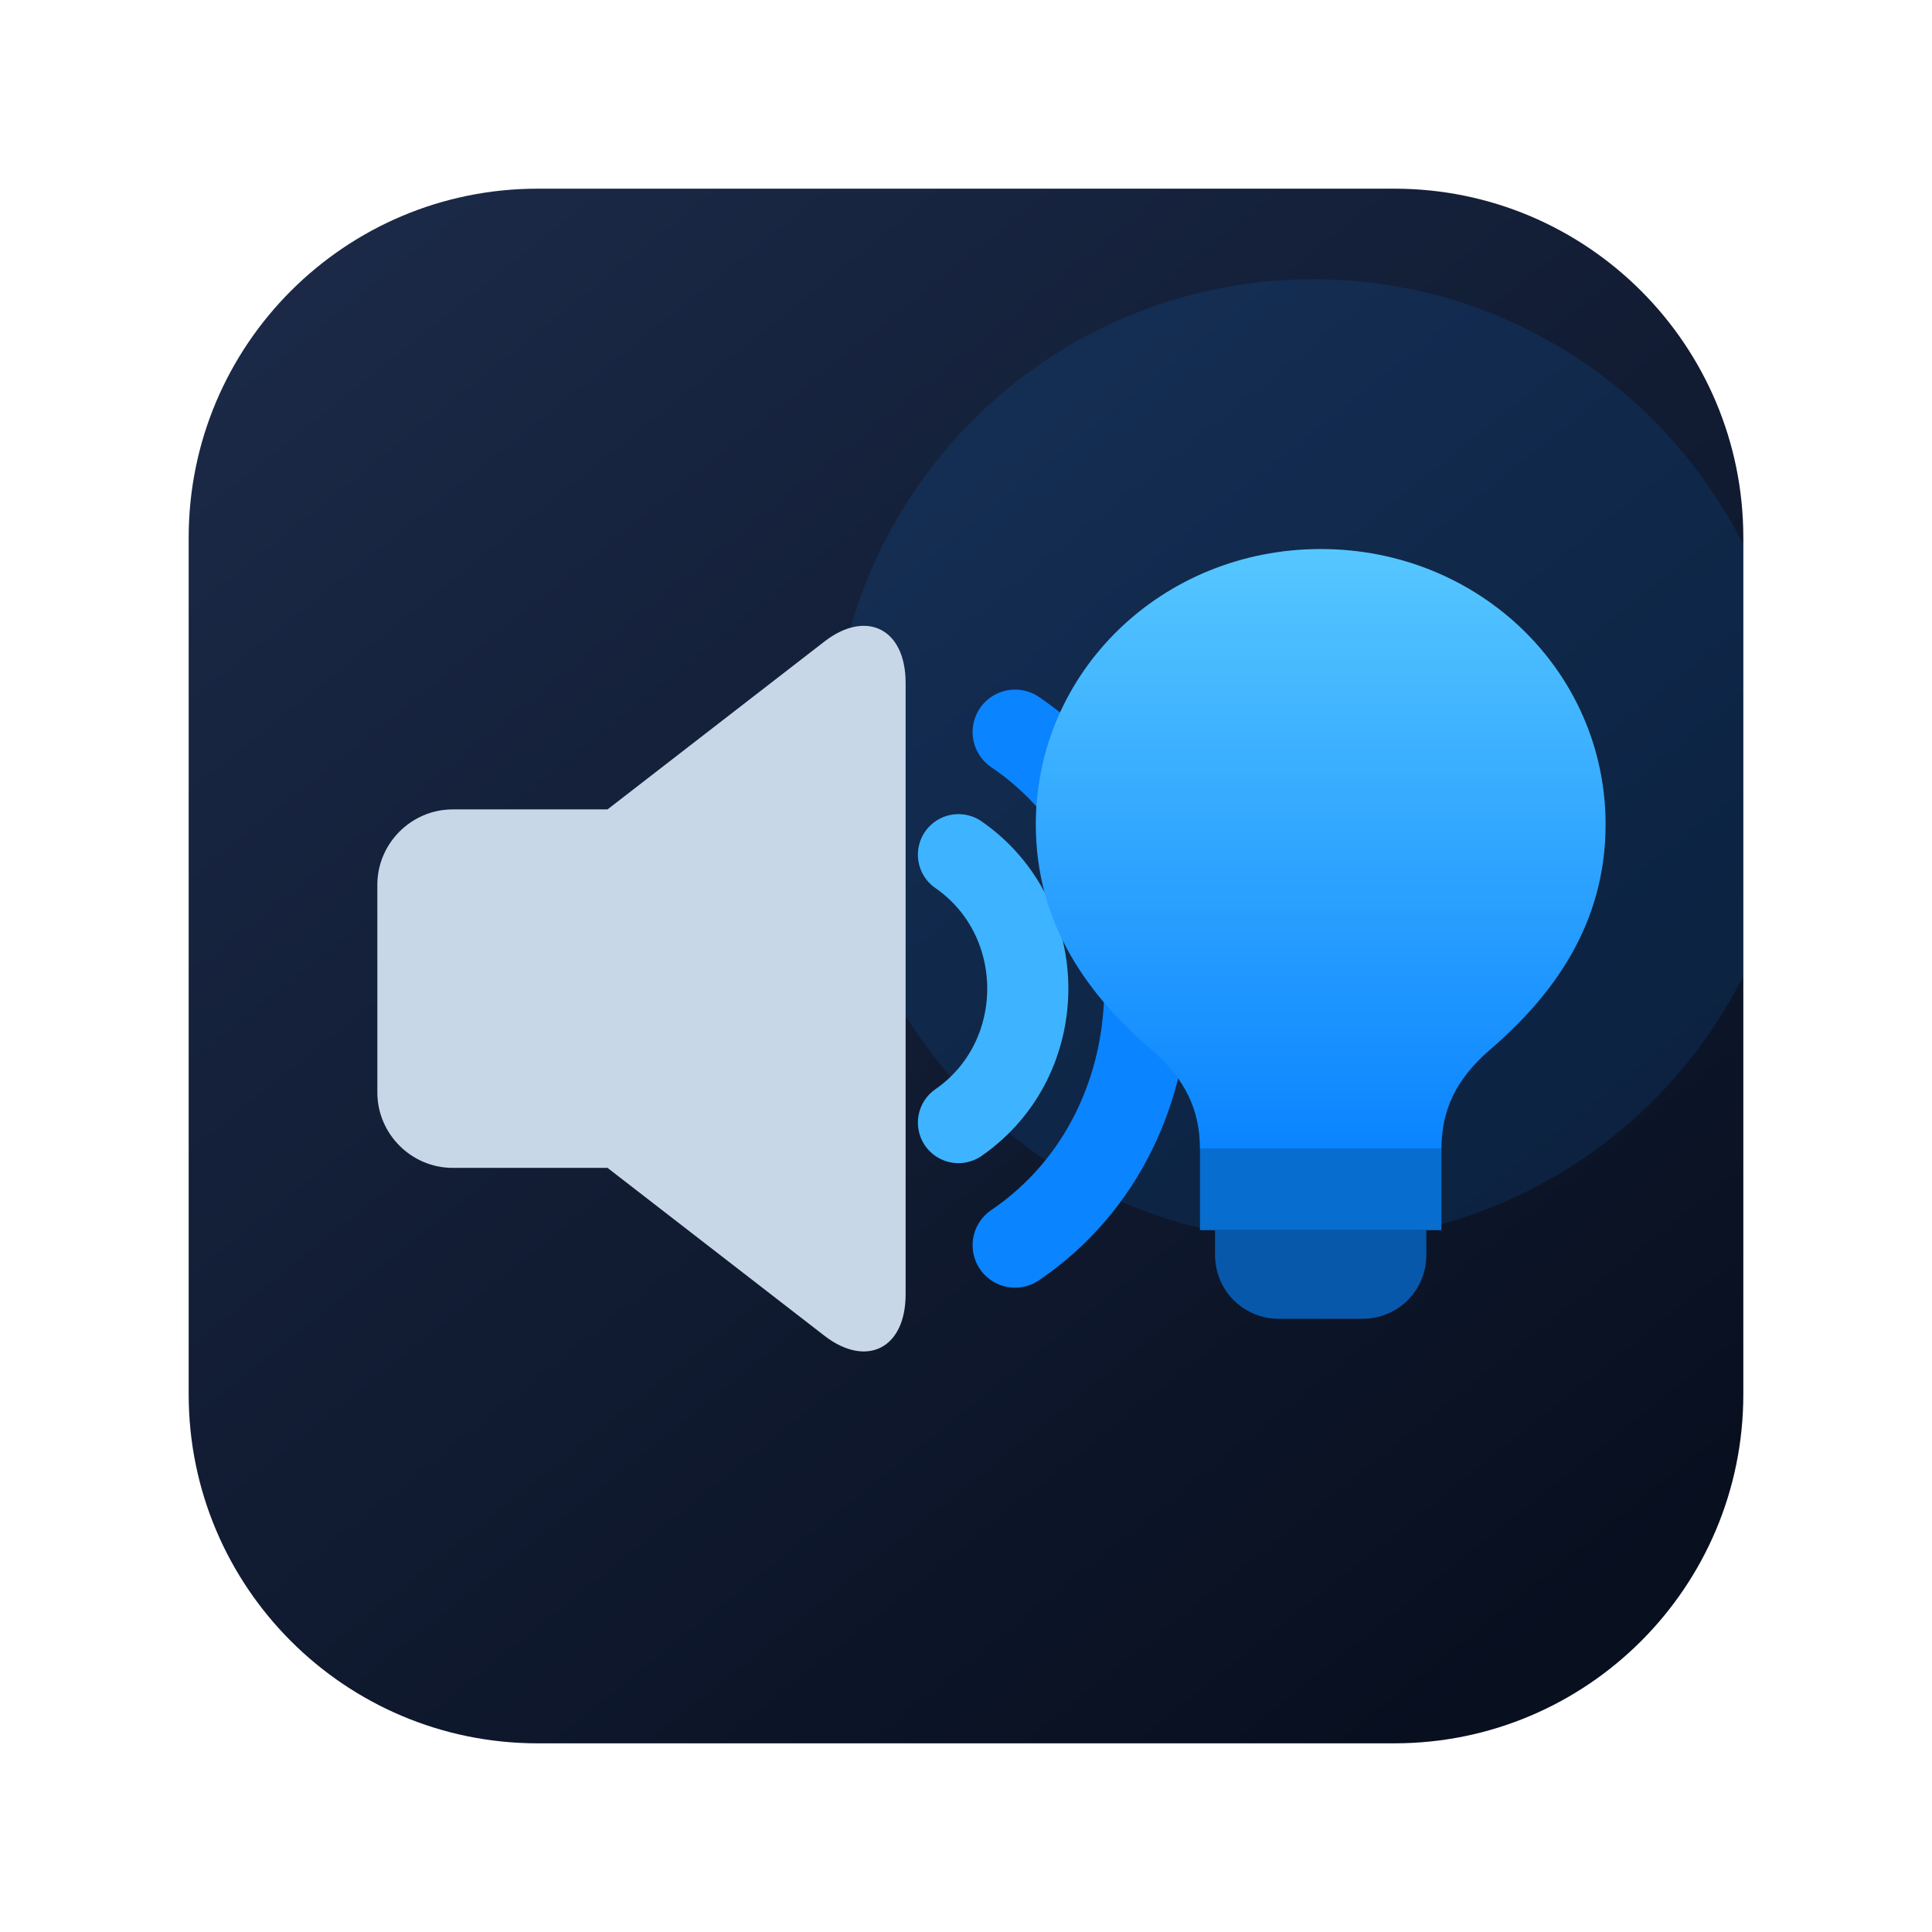
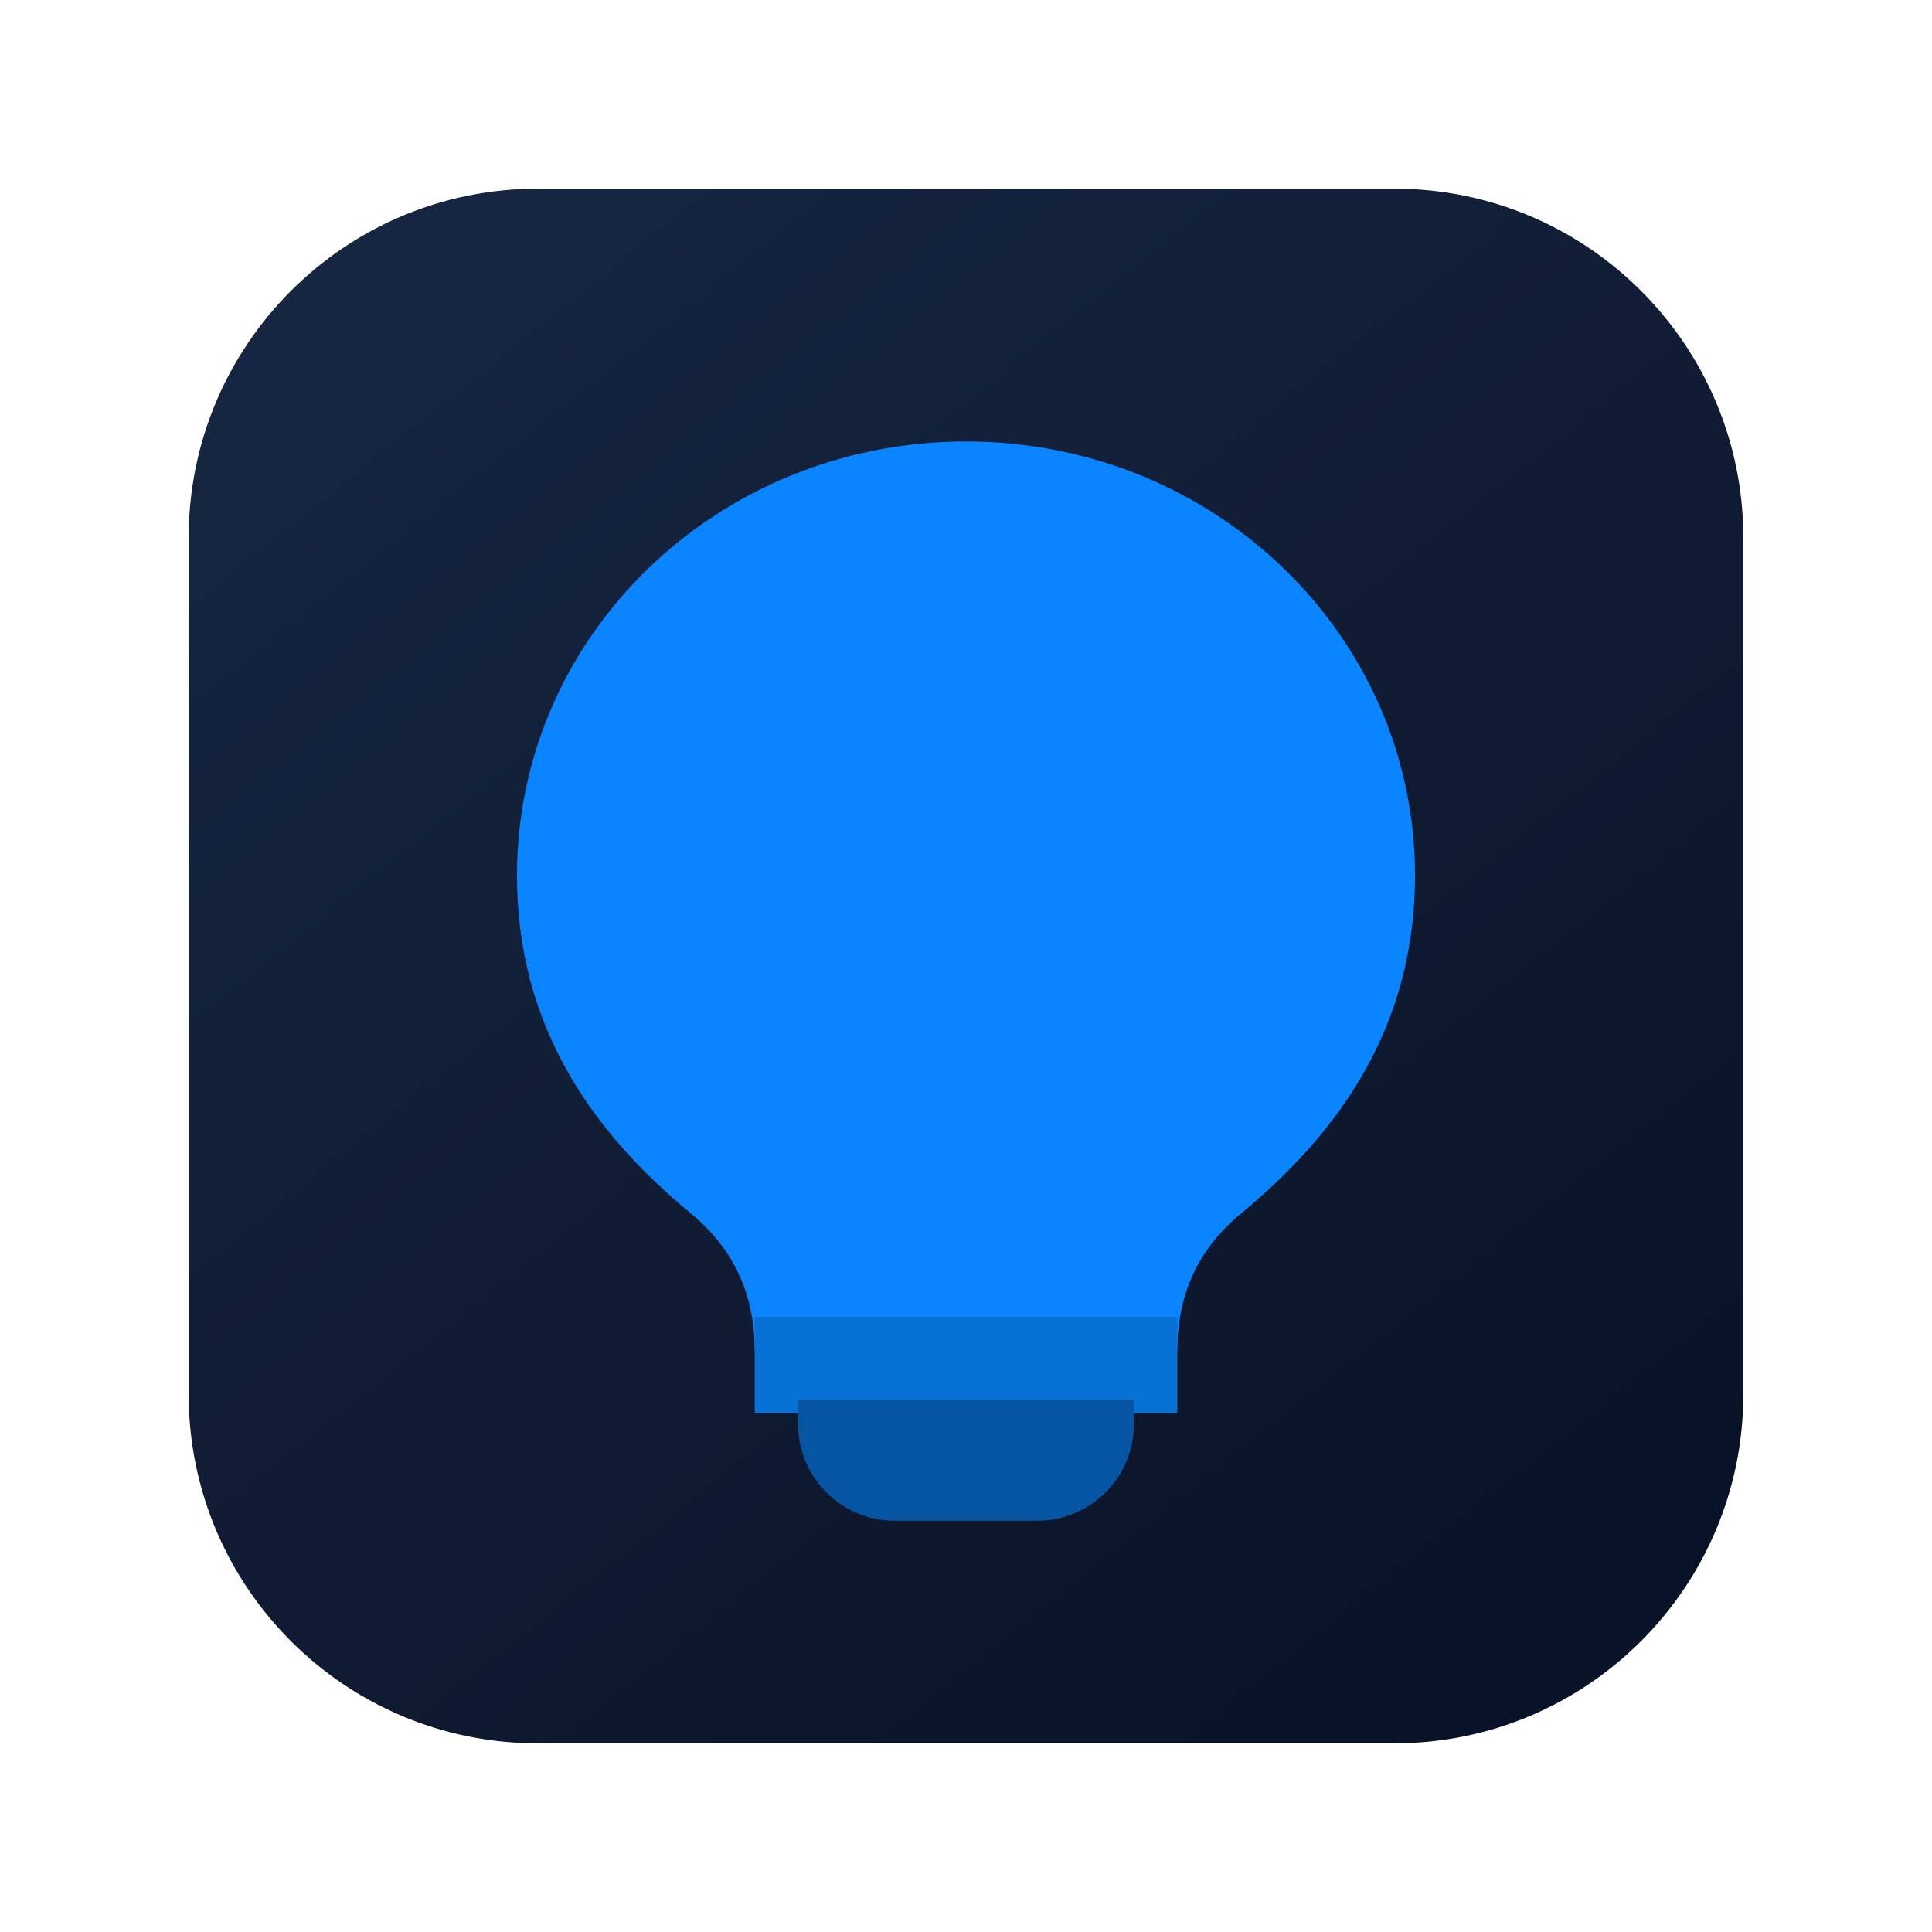
<svg xmlns="http://www.w3.org/2000/svg" width="1024" height="1024" viewBox="0 0 1024 1024">
  <defs>
    <linearGradient id="nightSmall" x1="0" y1="0" x2="0.8" y2="1">
-       <stop offset="0" stop-color="#1C2B4A" />
-       <stop offset="1" stop-color="#080F1F" />
-     </linearGradient>
-     <linearGradient id="lampSmall" x1="0" y1="0" x2="0" y2="1">
-       <stop offset="0" stop-color="#56C7FF" />
-       <stop offset="1" stop-color="#0A84FF" />
+       <stop offset="0" stop-color="#172743" />
+       <stop offset="1" stop-color="#091327" />
    </linearGradient>
    <clipPath id="tileSmall">
      <rect x="100" y="100" width="824" height="824" rx="185" />
    </clipPath>
  </defs>
  <g clip-path="url(#tileSmall)">
    <rect x="100" y="100" width="824" height="824" fill="url(#nightSmall)" />
-     <circle cx="696" cy="403" r="255" fill="#0A84FF" opacity="0.12" />
-     <path d="M200 469c0-22 18-40 40-40h82l115-89c22-17 43-7 43 22v324c0 29-21 39-43 22l-115-89h-82c-22 0-40-18-40-40Z" fill="#C8D7E8" />
-     <path d="M508 453c49 34 49 108 0 142" fill="none" stroke="#3EB3FF" stroke-width="43" stroke-linecap="round" />
-     <path d="M538 388c93 63 93 209 0 272" fill="none" stroke="#0A84FF" stroke-width="45" stroke-linecap="round" />
-     <path d="M700 291c-84 0-151 65-151 146 0 53 28 91 62 120 17 15 25 31 25 52h128c0-21 8-37 25-52 34-29 62-67 62-120 0-81-67-146-151-146Z" fill="url(#lampSmall)" />
-     <path d="M636 609h128v43H636Z" fill="#076DCE" />
-     <path d="M644 652h112v13c0 19-15 34-34 34h-44c-19 0-34-15-34-34Z" fill="#0758AA" />
+     <path d="M512 234C380 234 274 337 274 464c0 80 40 136 92 179 23 19 34 43 34 73h224c0-30 11-54 34-73 52-43 92-99 92-179 0-127-106-230-238-230Z" fill="#0A84FF" />
+     <path d="M400 698h224v51H400Z" fill="#0871D6" />
+     <path d="M423 742h178v13c0 28-23 51-51 51h-76c-28 0-51-23-51-51Z" fill="#0655A3" />
  </g>
</svg>
